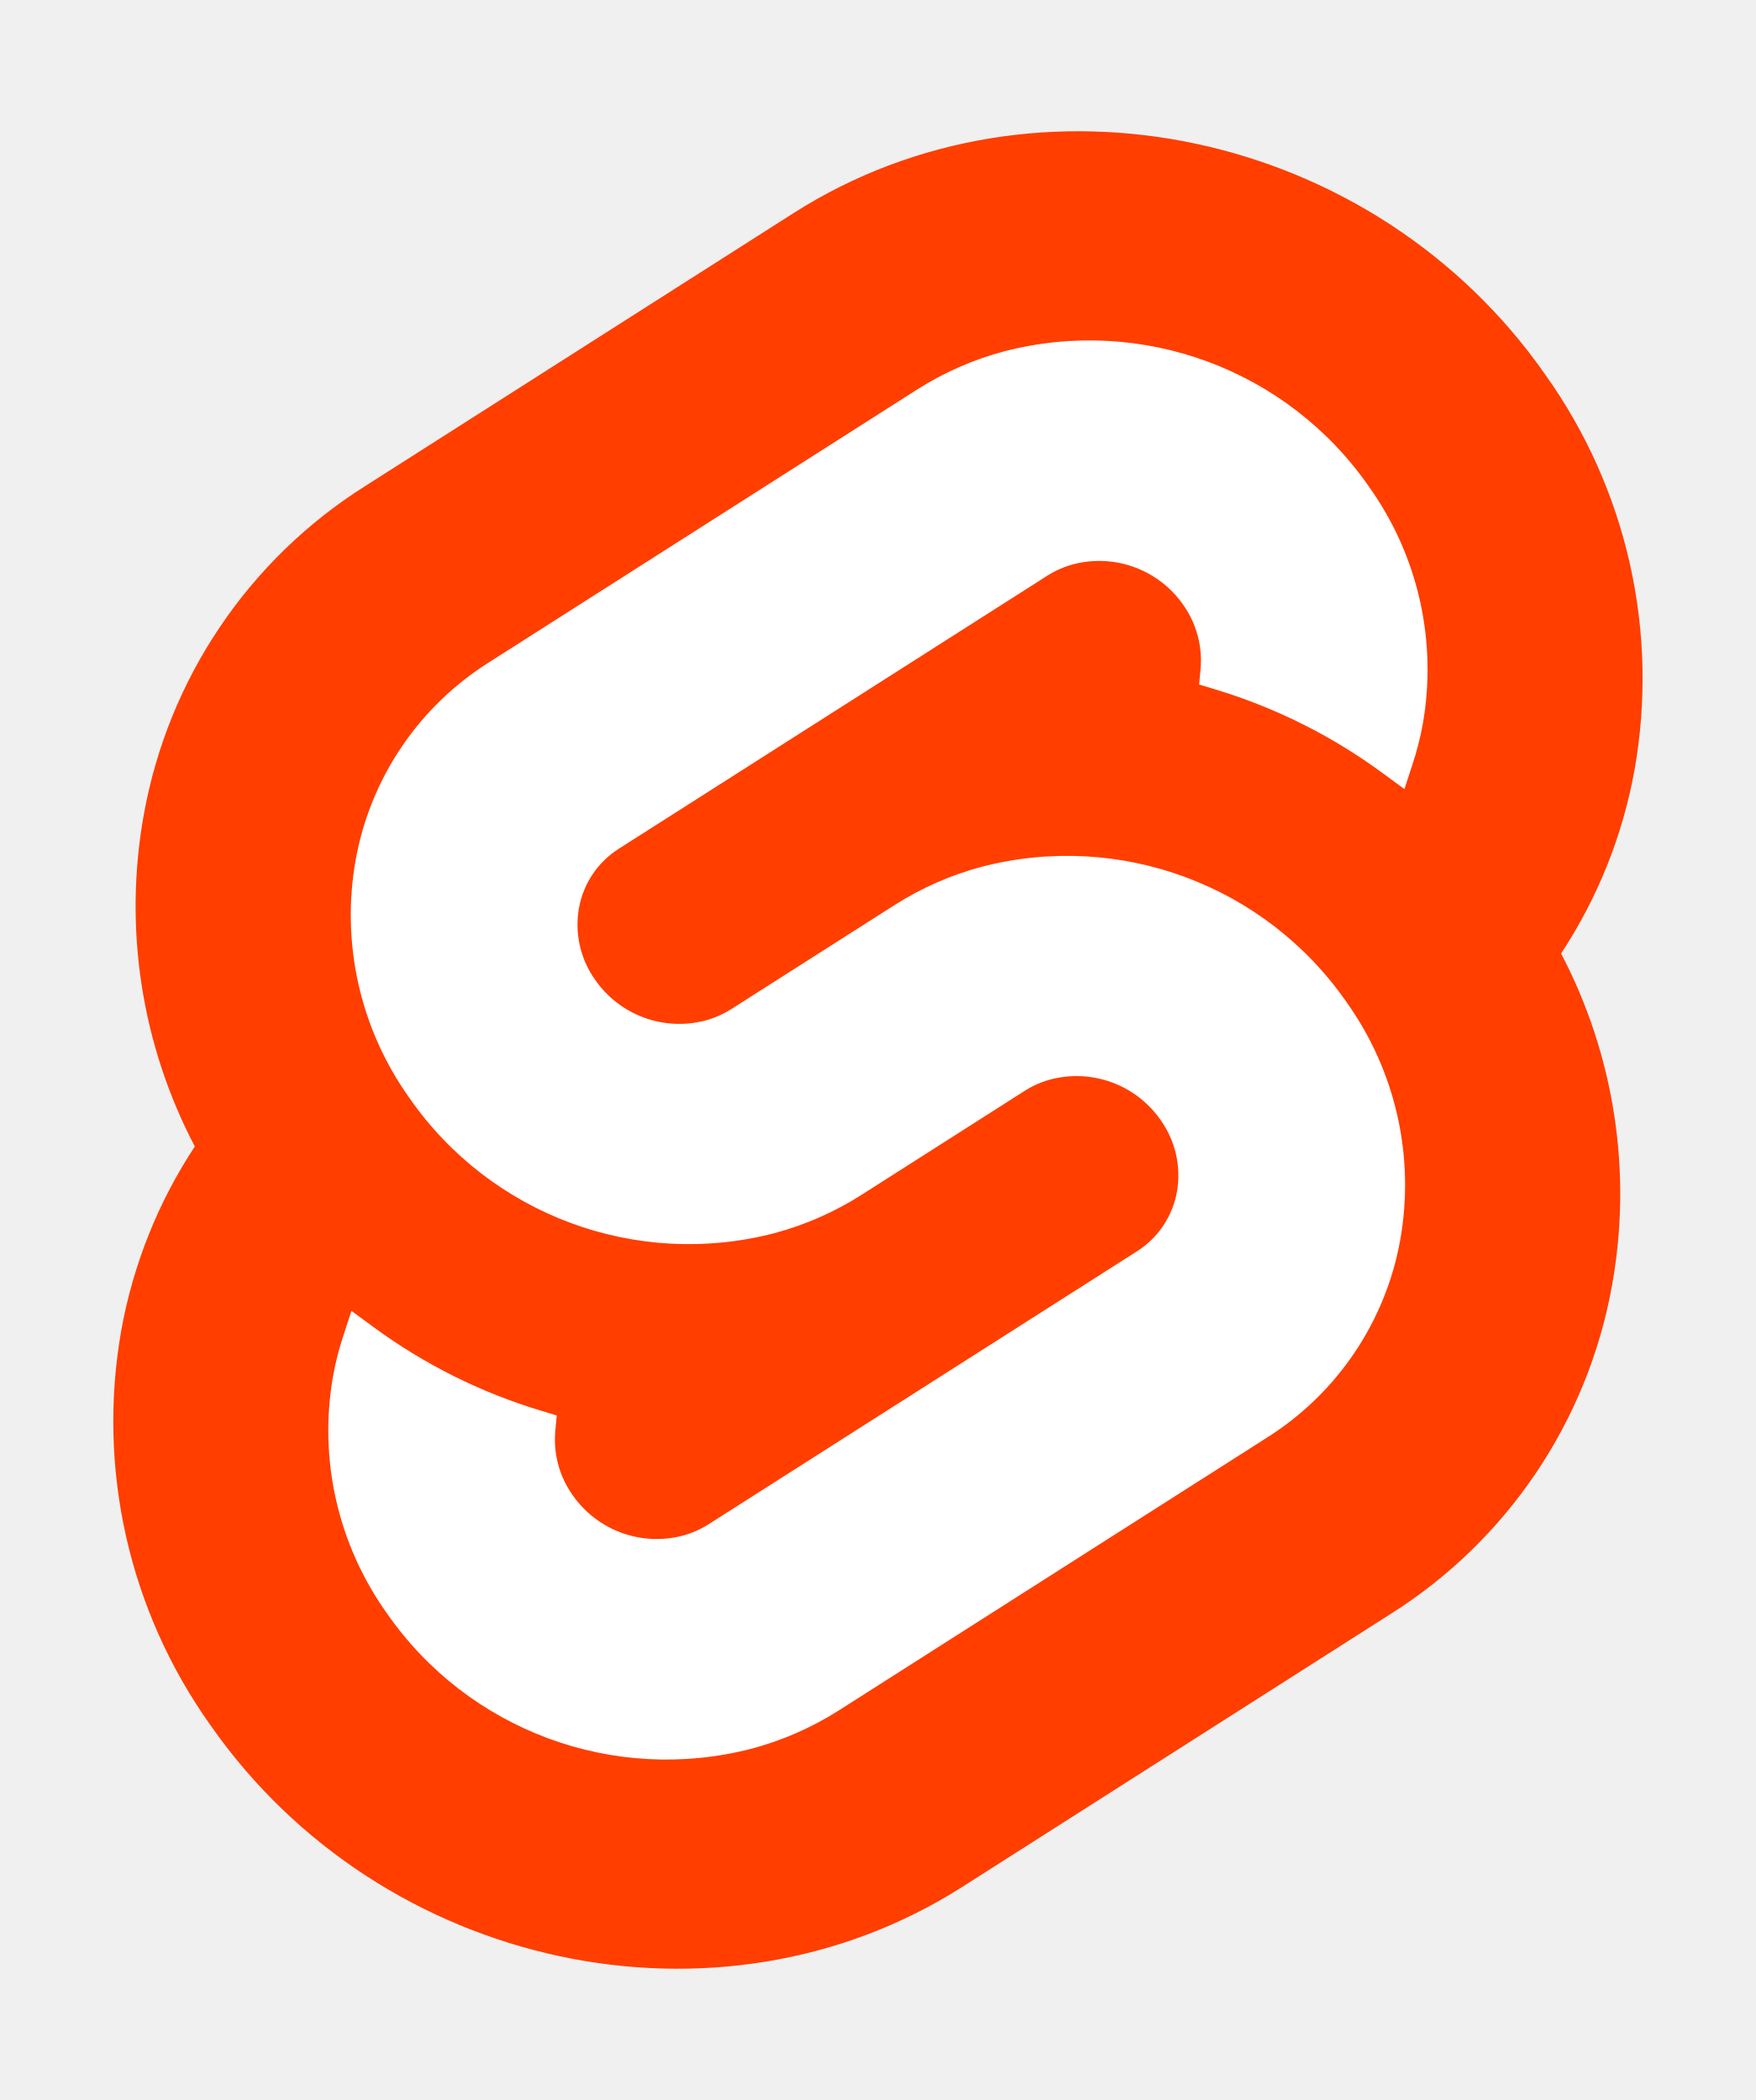
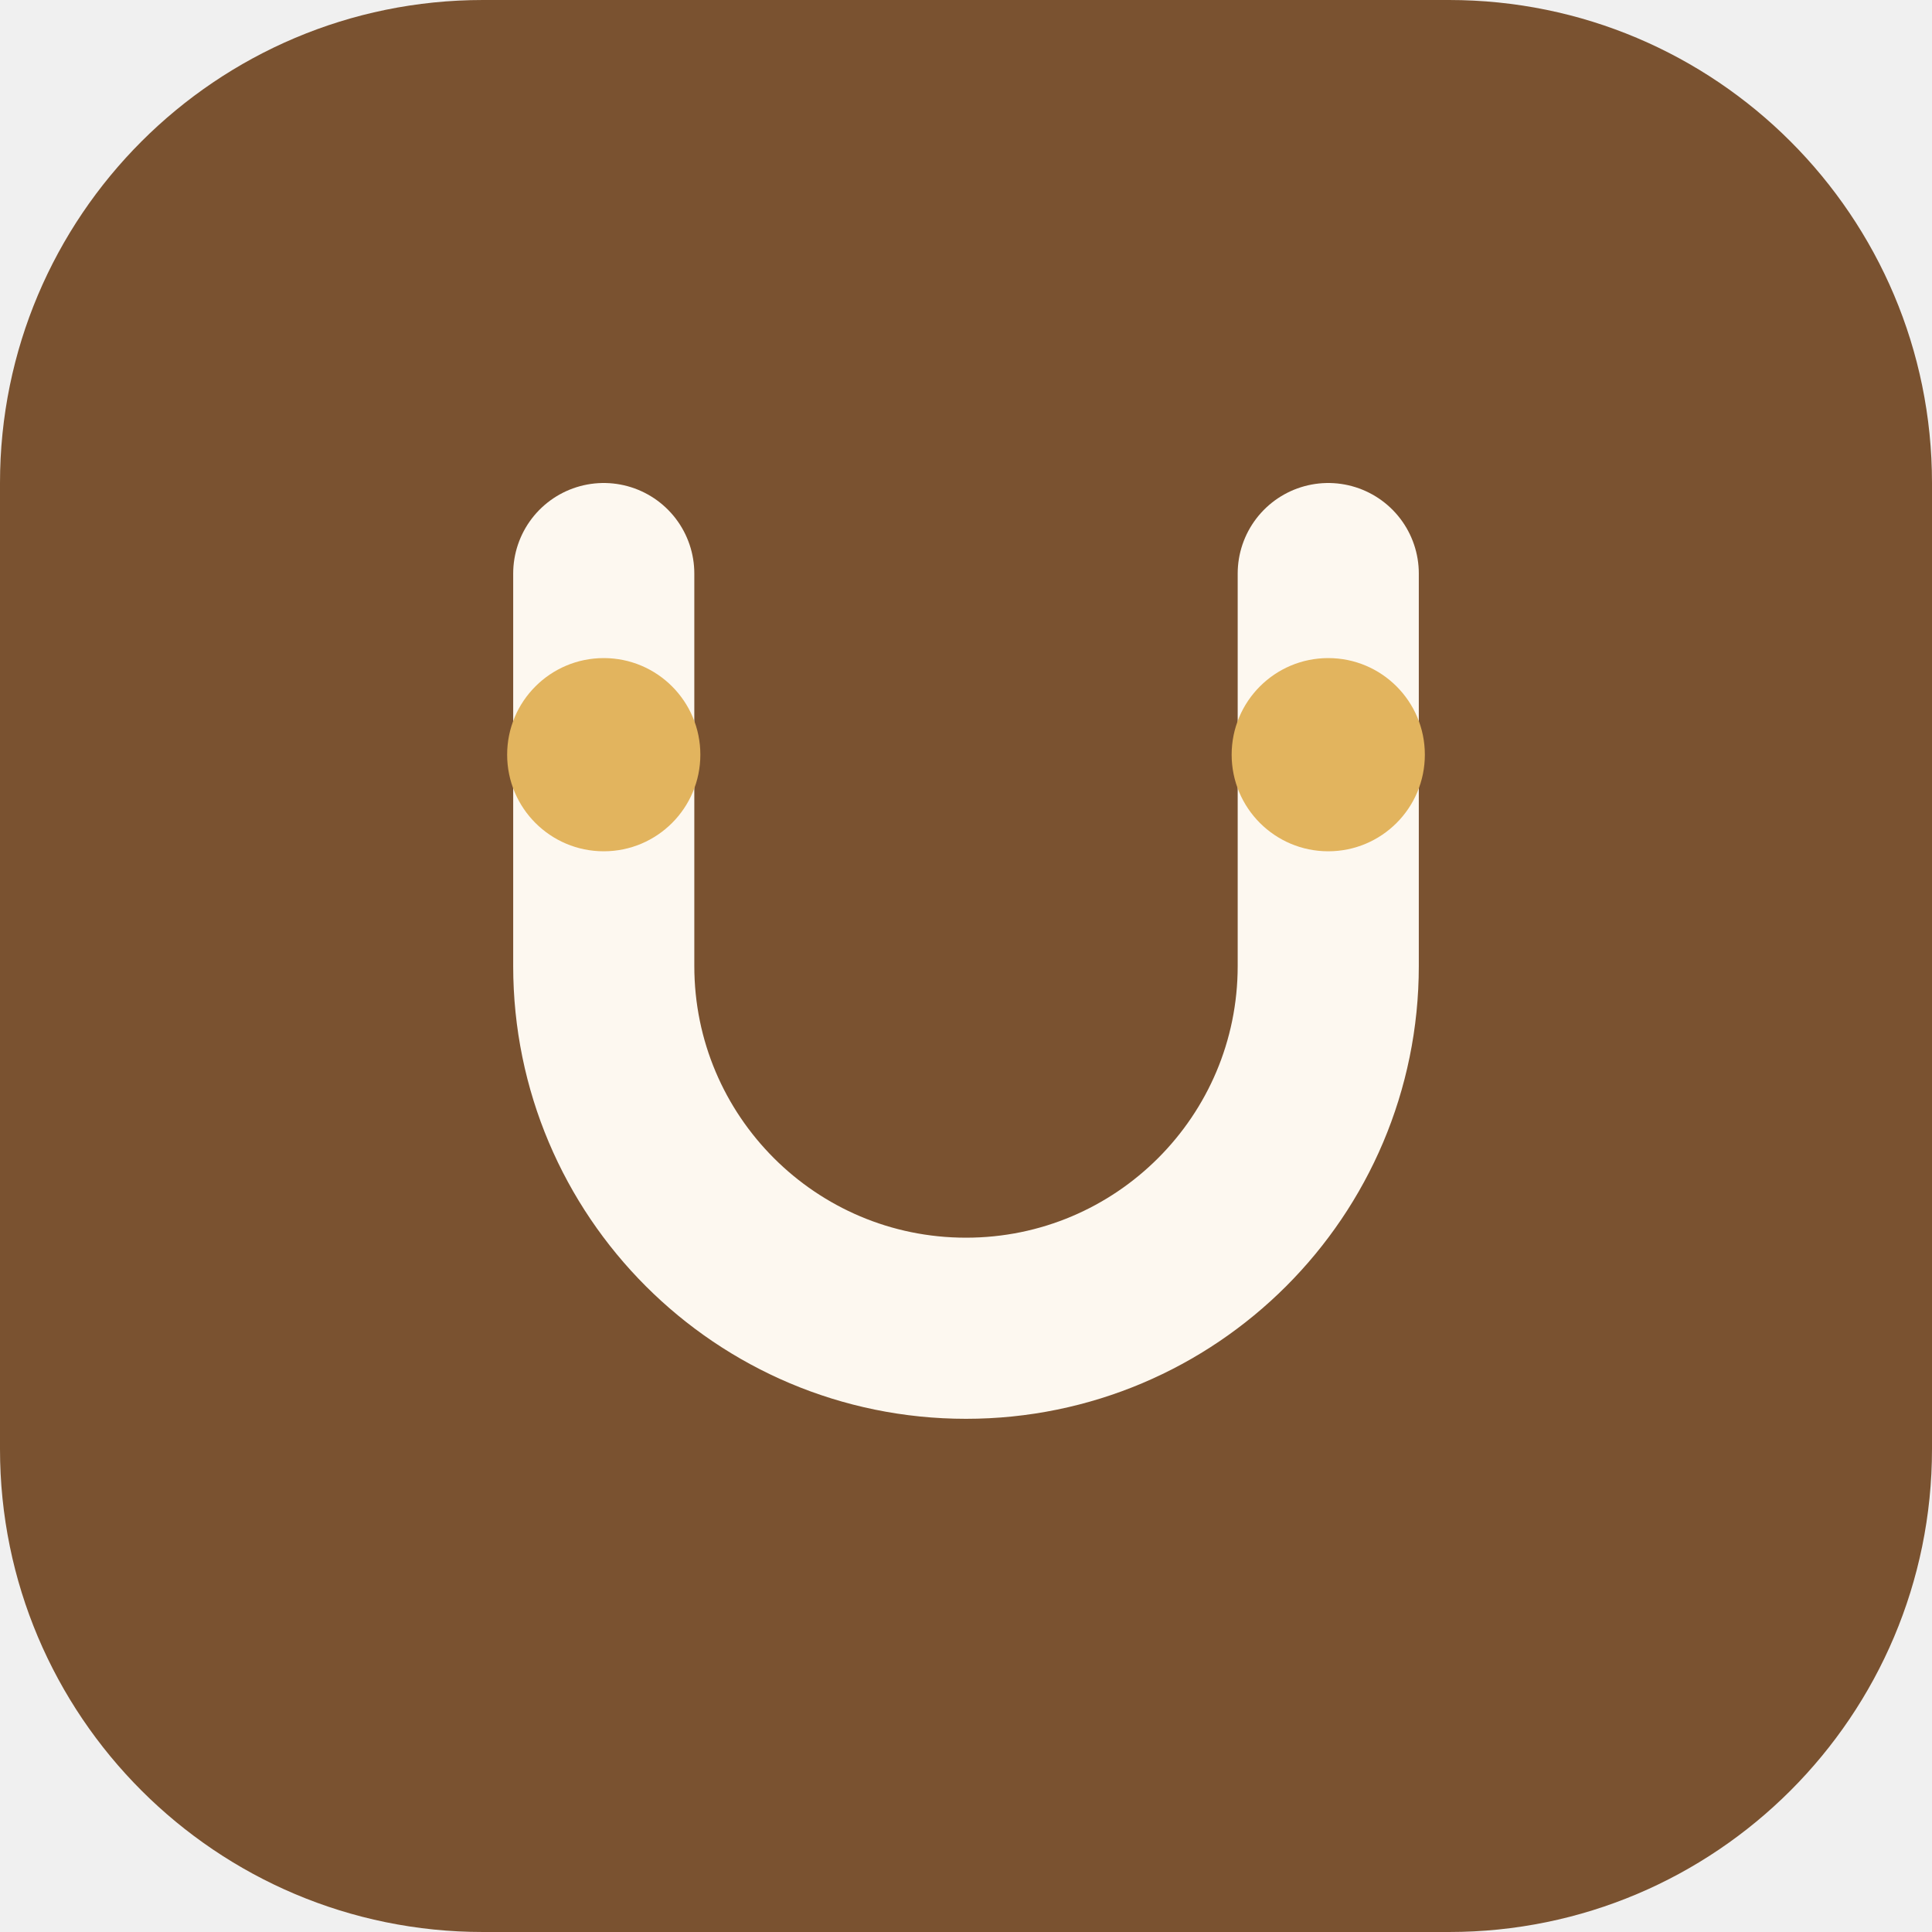
- <svg xmlns="http://www.w3.org/2000/svg" width="107" height="128" viewBox="0 0 107 128">
-   <path d="M94.157 22.819c-10.4-14.885-30.94-19.297-45.792-9.835L22.282 29.608A29.92 29.92 0 0 0 8.764 49.65a31.5 31.5 0 0 0 3.108 20.231 30 30 0 0 0-4.477 11.183 31.9 31.9 0 0 0 5.448 24.116c10.402 14.887 30.942 19.297 45.791 9.835l26.083-16.624A29.92 29.92 0 0 0 98.235 78.35a31.53 31.53 0 0 0-3.105-20.232 30 30 0 0 0 4.474-11.182 31.88 31.88 0 0 0-5.447-24.116" style="fill:#ff3e00" />
-   <path d="M45.817 106.582a20.72 20.72 0 0 1-22.237-8.243 19.17 19.17 0 0 1-3.277-14.503 18 18 0 0 1 .624-2.435l.49-1.498 1.337.981a33.6 33.6 0 0 0 10.203 5.098l.97.294-.09.968a5.85 5.85 0 0 0 1.052 3.878 6.24 6.24 0 0 0 6.695 2.485 5.8 5.8 0 0 0 1.603-.704L69.27 76.28a5.43 5.43 0 0 0 2.45-3.631 5.8 5.8 0 0 0-.987-4.371 6.24 6.24 0 0 0-6.698-2.487 5.7 5.7 0 0 0-1.6.704l-9.953 6.345a19 19 0 0 1-5.296 2.326 20.72 20.72 0 0 1-22.237-8.243 19.17 19.17 0 0 1-3.277-14.502 17.99 17.99 0 0 1 8.13-12.052l26.081-16.623a19 19 0 0 1 5.3-2.329 20.72 20.72 0 0 1 22.237 8.243 19.17 19.17 0 0 1 3.277 14.503 18 18 0 0 1-.624 2.435l-.49 1.498-1.337-.98a33.6 33.6 0 0 0-10.203-5.1l-.97-.294.09-.968a5.86 5.86 0 0 0-1.052-3.878 6.24 6.24 0 0 0-6.696-2.485 5.8 5.8 0 0 0-1.602.704L37.73 51.72a5.42 5.42 0 0 0-2.449 3.63 5.79 5.79 0 0 0 .986 4.372 6.24 6.24 0 0 0 6.698 2.486 5.8 5.8 0 0 0 1.602-.704l9.952-6.342a19 19 0 0 1 5.295-2.328 20.72 20.72 0 0 1 22.237 8.242 19.17 19.17 0 0 1 3.277 14.503 18 18 0 0 1-8.13 12.053l-26.081 16.622a19 19 0 0 1-5.3 2.328" style="fill:#fff" />
+ <svg xmlns="http://www.w3.org/2000/svg" viewBox="0 0 32 32">
+   <rect width="32" height="32" rx="8" fill="#7a5230" />
+   <path d="M10 9.5v6.5a6 6 0 0 0 12 0V9.5" fill="none" stroke="#fdf8f0" stroke-width="3" stroke-linecap="round" />
+   <circle cx="10" cy="12.5" r="1.6" fill="#e2b45e" />
+   <circle cx="22" cy="12.5" r="1.6" fill="#e2b45e" />
</svg>
